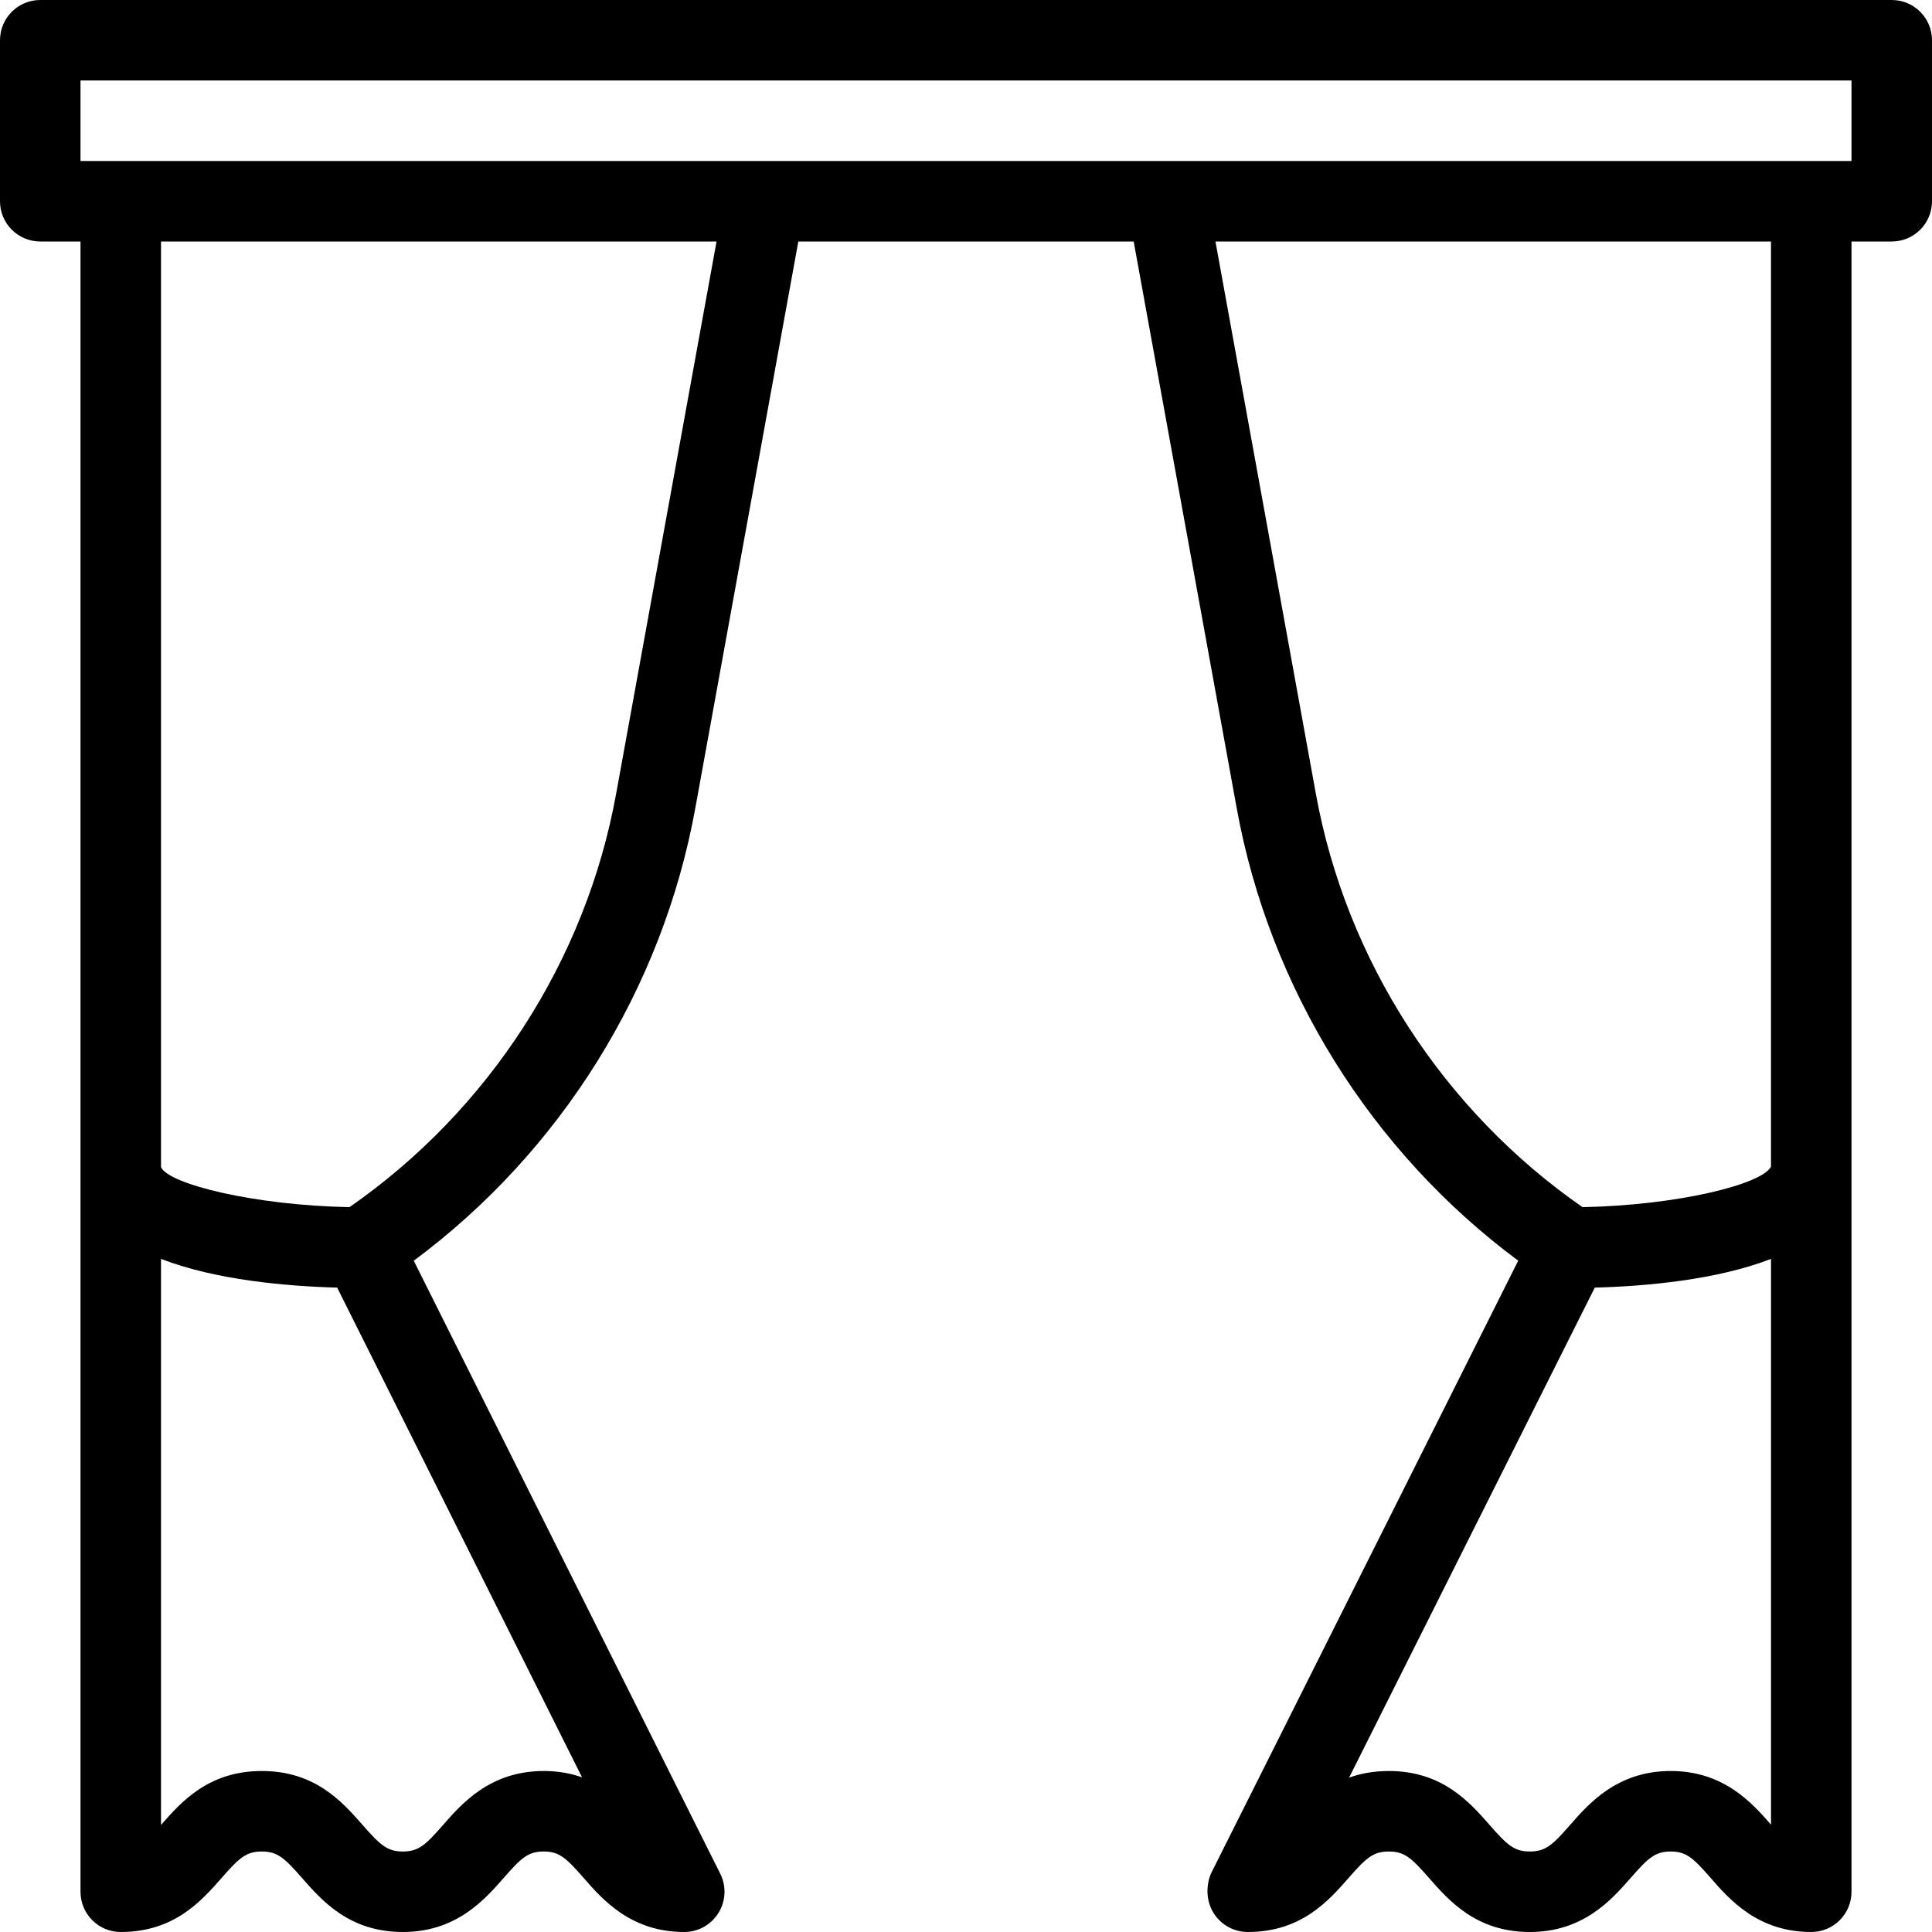
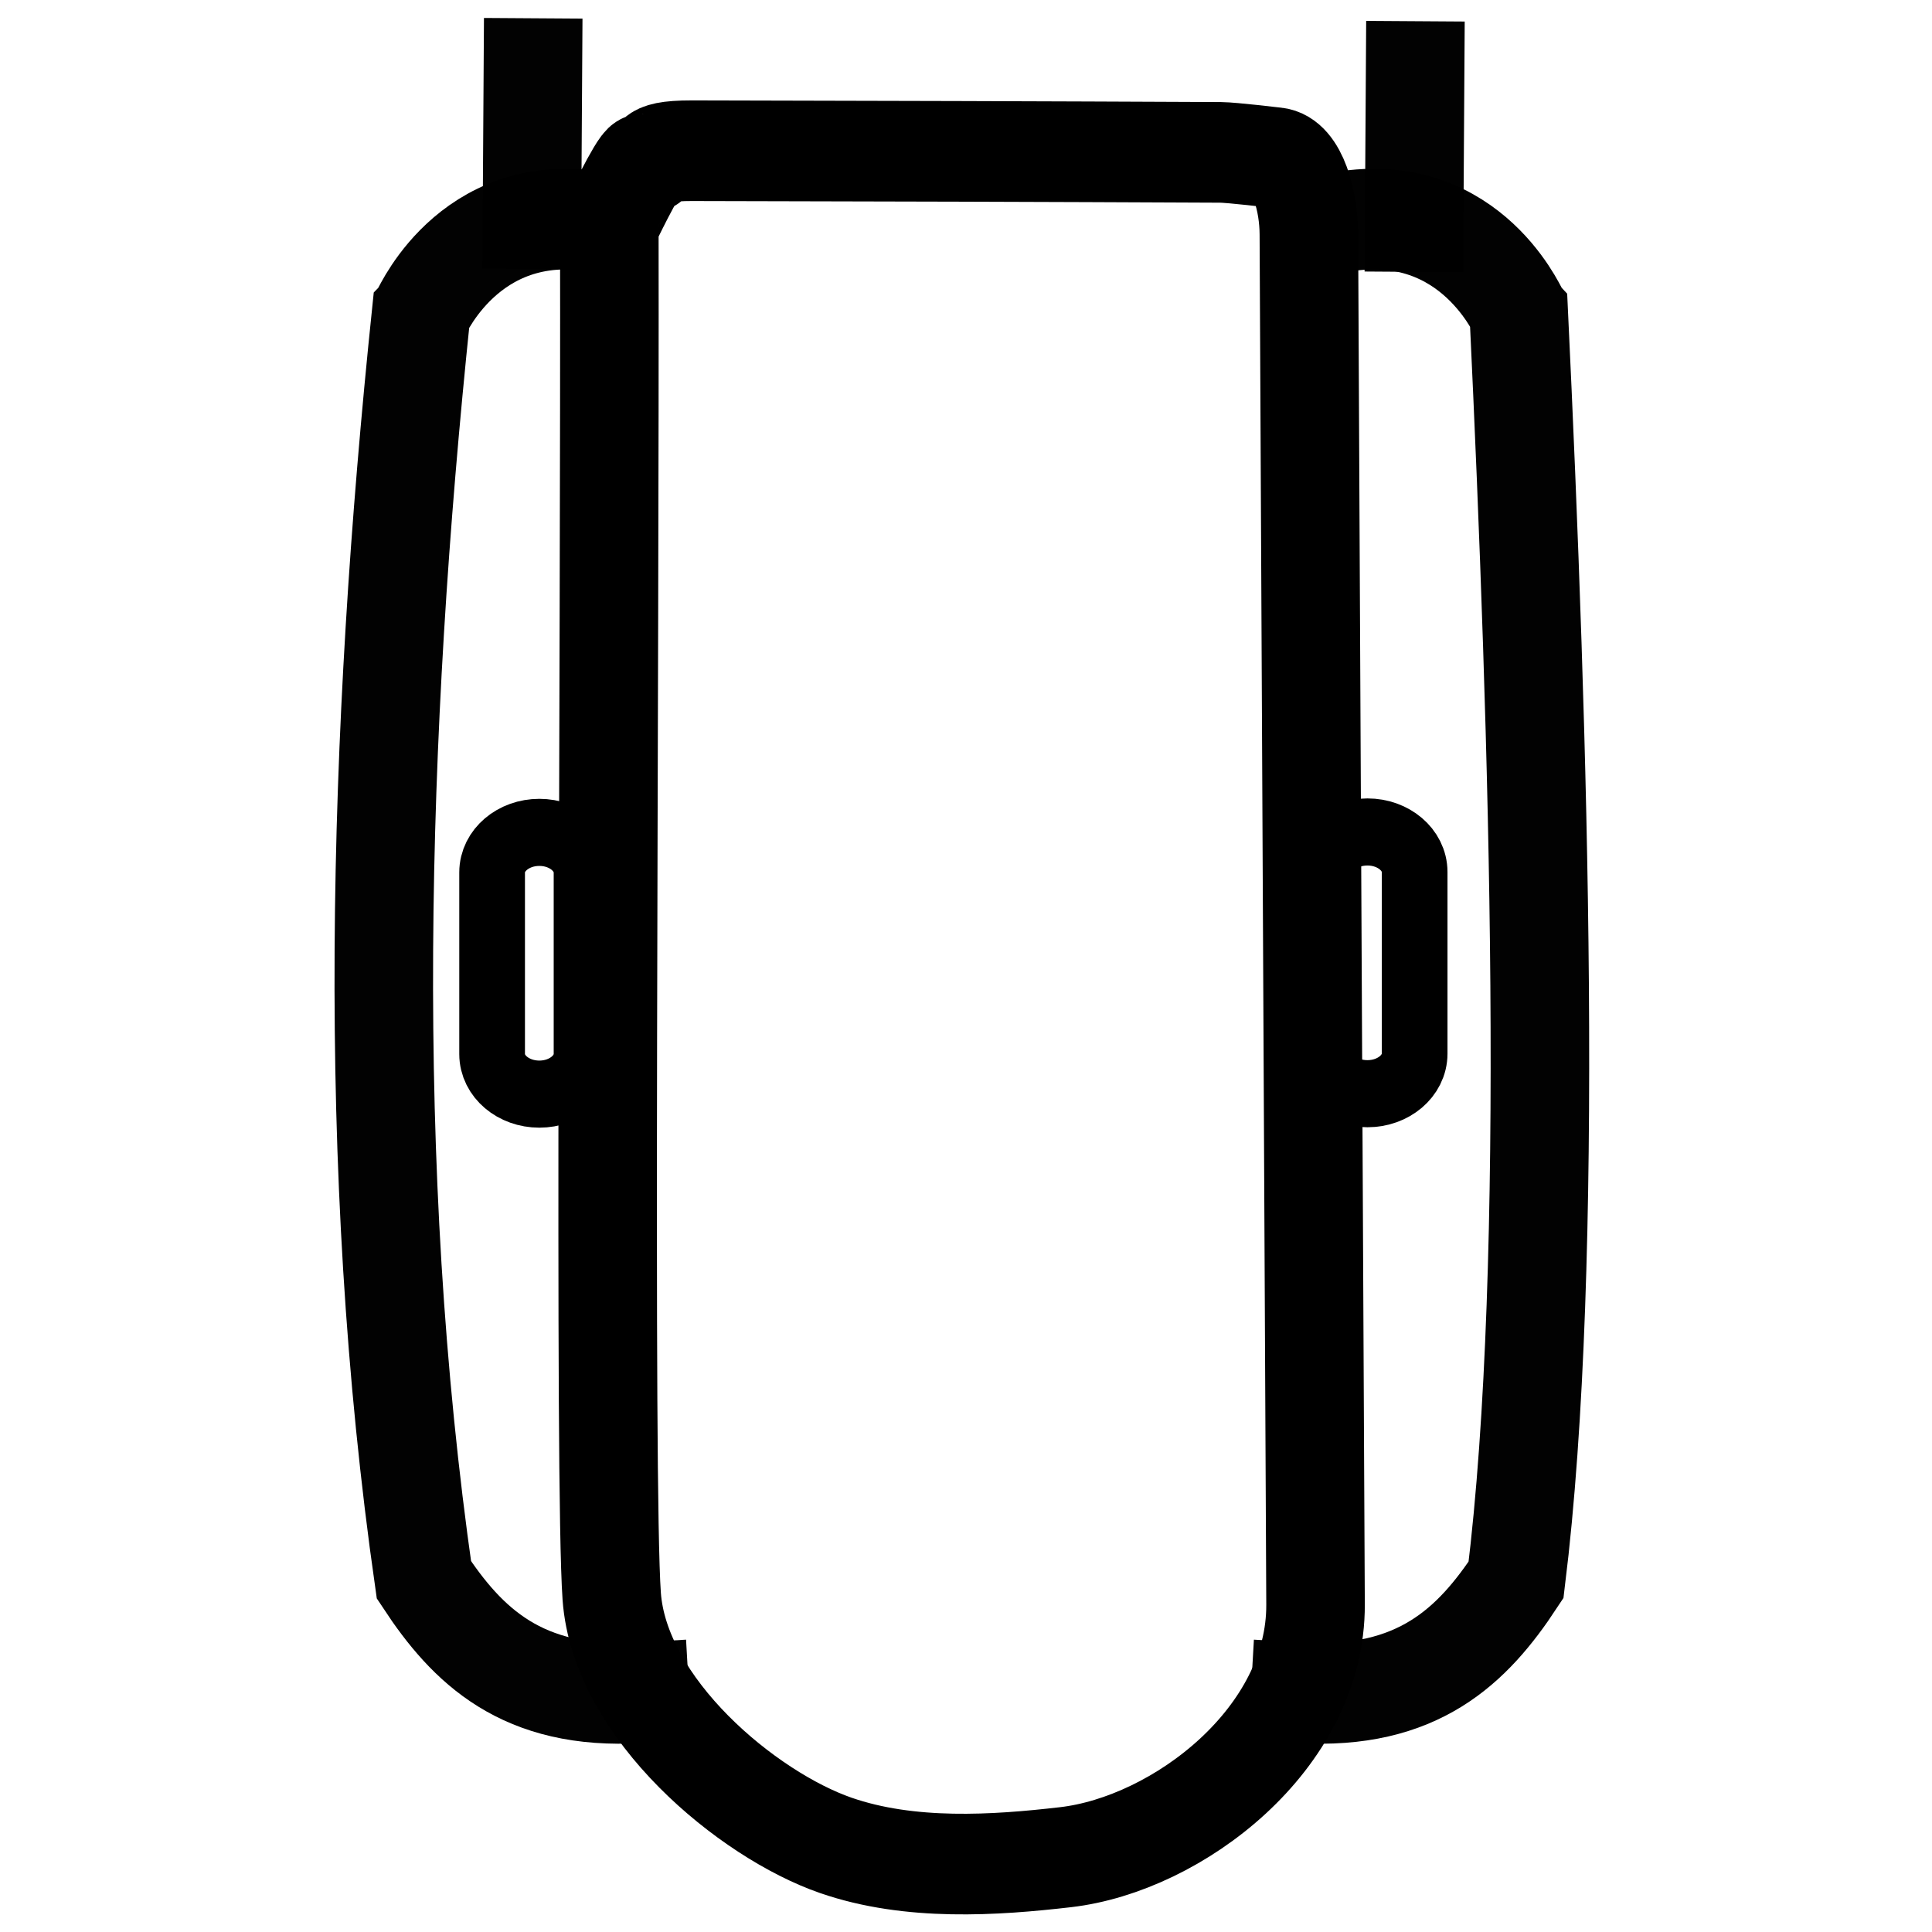
- <svg xmlns="http://www.w3.org/2000/svg" version="1.1" id="Capa_1" x="0px" y="0px" viewBox="0 0 512 512" style="enable-background:new 0 0 512 512;" xml:space="preserve">
-   <g>
-     <g>
-       <path d="M501.333,0H10.667C4.771,0,0,4.771,0,10.667v42.667C0,59.229,4.771,64,10.667,64h10.667v437.333    C21.333,507.229,26.104,512,32,512c14.177,0,21.417-8.271,26.708-14.302c4.656-5.313,6.51-7.031,10.677-7.031    c4.156,0,6.01,1.719,10.667,7.031C85.344,503.729,92.583,512,106.771,512c14.177,0,21.708-8.615,26.698-14.313    c4.635-5.302,6.49-7.021,10.625-7.021c4.115,0,5.958,1.719,10.594,7.021c4.969,5.698,12.49,14.313,26.646,14.313    c3.698,0,7.125-1.917,9.073-5.063c1.948-3.146,2.125-7.073,0.469-10.375l-81.229-162.458    c38.927-28.875,65.917-72.063,74.604-119.875L211.564,64h88.872l27.314,150.229c8.688,47.813,35.677,91,74.594,119.865    l-81.26,162.083c-0.969,1.927-1.281,4.49-0.979,6.625c0.729,5.271,5.24,9.198,10.563,9.198c14.177,0,21.417-8.271,26.708-14.302    c4.656-5.313,6.51-7.031,10.677-7.031c4.156,0,6.01,1.719,10.667,7.031C384.01,503.729,391.25,512,405.438,512    c14.177,0,21.708-8.615,26.698-14.313c4.635-5.302,6.49-7.021,10.625-7.021c4.115,0,5.958,1.719,10.594,7.021    C458.323,503.385,465.844,512,480,512c5.896,0,10.667-4.771,10.667-10.667V64h10.667C507.229,64,512,59.229,512,53.333V10.667    C512,4.771,507.229,0,501.333,0z M154.25,471.01c-2.948-1.042-6.313-1.677-10.156-1.677c-14.167,0-21.698,8.615-26.688,14.313    c-4.635,5.302-6.49,7.021-10.635,7.021c-4.167,0-6.021-1.719-10.677-7.031c-5.292-6.031-12.531-14.302-26.708-14.302    c-14.188,0-21.427,8.271-26.719,14.302V333.621c14.495,5.611,33.294,7.25,46.689,7.609L154.25,471.01z M163.271,210.417    c-8.04,44.211-33.775,83.872-70.652,109.49c-25.342-0.493-47.768-6.077-49.952-10.573V64h147.224L163.271,210.417z     M469.333,483.552c-4.979-5.698-12.49-14.219-26.573-14.219c-14.167,0-21.698,8.615-26.688,14.313    c-4.635,5.302-6.49,7.021-10.635,7.021c-4.167,0-6.021-1.719-10.677-7.031c-5.292-6.031-12.531-14.302-26.708-14.302    c-4.031,0-7.51,0.667-10.531,1.76l65.111-129.863c13.393-0.358,32.202-1.997,46.702-7.609V483.552z M469.333,309.167    c-2.371,4.697-24.702,10.247-49.952,10.74c-36.878-25.617-62.612-65.279-70.652-109.49L322.109,64h147.224V309.167z     M490.667,42.667H21.333V21.333h469.333V42.667z" />
+ <svg xmlns="http://www.w3.org/2000/svg" width="1100" height="1100" viewBox="0 0 291.042 291.042" version="1.1" id="svg5">
+   <defs id="defs2">
+     <pattern id="EMFhbasepattern" patternUnits="userSpaceOnUse" width="6" height="6" x="0" y="0" />
+   </defs>
+   <g id="layer1">
+     <g id="g17040" transform="matrix(0.5973126,0,0,0.610007,84.79074,54.20963)" style="stroke-width:1.657">
+       <path id="rect42" style="fill:none;fill-rule:evenodd;stroke:#000000;stroke-width:24.85;stroke-linecap:square;stroke-linejoin:round;stroke-dashoffset:1;paint-order:stroke fill markers" d="m 20.275,-48.385 c 4.725,-0.429 -0.425,-3.287 12.311,-3.263 48.402,0.094 87.068,0.197 133.281,0.411 2.815,0.013 13.984,1.318 13.984,1.318 5.598,0.543 8.254,10.883 8.293,18.848 l 1.684,338.426 c 0.165,33.099 -34.788,59.21 -63.047,62.416 -17.761,2.015 -39.262,3.432 -57.98,-2.93 C 46.639,359.308 14.333,333.137 12.32,305.31 10.311,277.541 11.919,79.582 11.719,-33.282 c -2.62e-4,-0.147 7.288,-14.988 8.557,-15.103 z" />
+       <path style="font-variation-settings:normal;opacity:0.99;fill:none;fill-opacity:1;stroke:#000000;stroke-width:24.85;stroke-linecap:square;stroke-linejoin:miter;stroke-miterlimit:4;stroke-dasharray:none;stroke-dashoffset:1;stroke-opacity:1;paint-order:stroke fill markers;stop-color:#000000;stop-opacity:1" d="m 11.907,-33.483 c -34.267,-7.602 -47.16,21.187 -47.629,21.773 -11.086,104.409 -14.253,210.873 0.68,312.99 10.894,16.204 24.704,29.631 54.433,27.897" id="path12960" />
+       <path style="font-variation-settings:normal;opacity:0.99;fill:none;fill-opacity:1;stroke:#000000;stroke-width:24.85;stroke-linecap:square;stroke-linejoin:miter;stroke-miterlimit:4;stroke-dasharray:none;stroke-dashoffset:1;stroke-opacity:1;paint-order:stroke fill markers;stop-color:#000000" d="m 193.446,-33.483 c 34.267,-7.602 47.16,21.187 47.629,21.773 5.048,104.331 9.225,234.311 -0.68,312.99 -10.894,16.204 -24.704,29.631 -54.433,27.897" id="path12960-1" />
+       <rect style="fill:none;fill-rule:evenodd;stroke:#000000;stroke-width:16.567;stroke-linecap:square;stroke-linejoin:round;stroke-miterlimit:4;stroke-dasharray:none;stroke-dashoffset:1;paint-order:stroke fill markers" id="rect13645" width="23.814" height="64.639" x="-17.842" y="116.691" rx="12.978" ry="9.891" />
+       <rect style="fill:none;fill-rule:evenodd;stroke:#000000;stroke-width:16.567;stroke-linecap:square;stroke-linejoin:round;stroke-miterlimit:4;stroke-dasharray:none;stroke-dashoffset:1;paint-order:stroke fill markers" id="rect13645-9" width="23.814" height="64.639" x="191.007" y="116.588" rx="12.978" ry="9.891" />
+       <path style="font-variation-settings:normal;opacity:0.99;fill:none;fill-opacity:1;stroke:#000000;stroke-width:24.85;stroke-linecap:square;stroke-linejoin:miter;stroke-miterlimit:4;stroke-dasharray:none;stroke-dashoffset:1;stroke-opacity:1;paint-order:stroke fill markers;stop-color:#000000;stop-opacity:1" d="m -7.554,-71.928 -0.241,37.047" id="path14256" />
+       <path style="font-variation-settings:normal;opacity:0.99;fill:none;fill-opacity:1;stroke:#000000;stroke-width:24.85;stroke-linecap:square;stroke-linejoin:miter;stroke-miterlimit:4;stroke-dasharray:none;stroke-dashoffset:1;stroke-opacity:1;paint-order:stroke fill markers;stop-color:#000000" d="m 214.942,-71.206 -0.241,37.047" id="path14256-6" />
    </g>
  </g>
-   <g>
- </g>
-   <g>
- </g>
-   <g>
- </g>
-   <g>
- </g>
-   <g>
- </g>
-   <g>
- </g>
-   <g>
- </g>
-   <g>
- </g>
-   <g>
- </g>
-   <g>
- </g>
-   <g>
- </g>
-   <g>
- </g>
-   <g>
- </g>
-   <g>
- </g>
-   <g>
- </g>
</svg>
